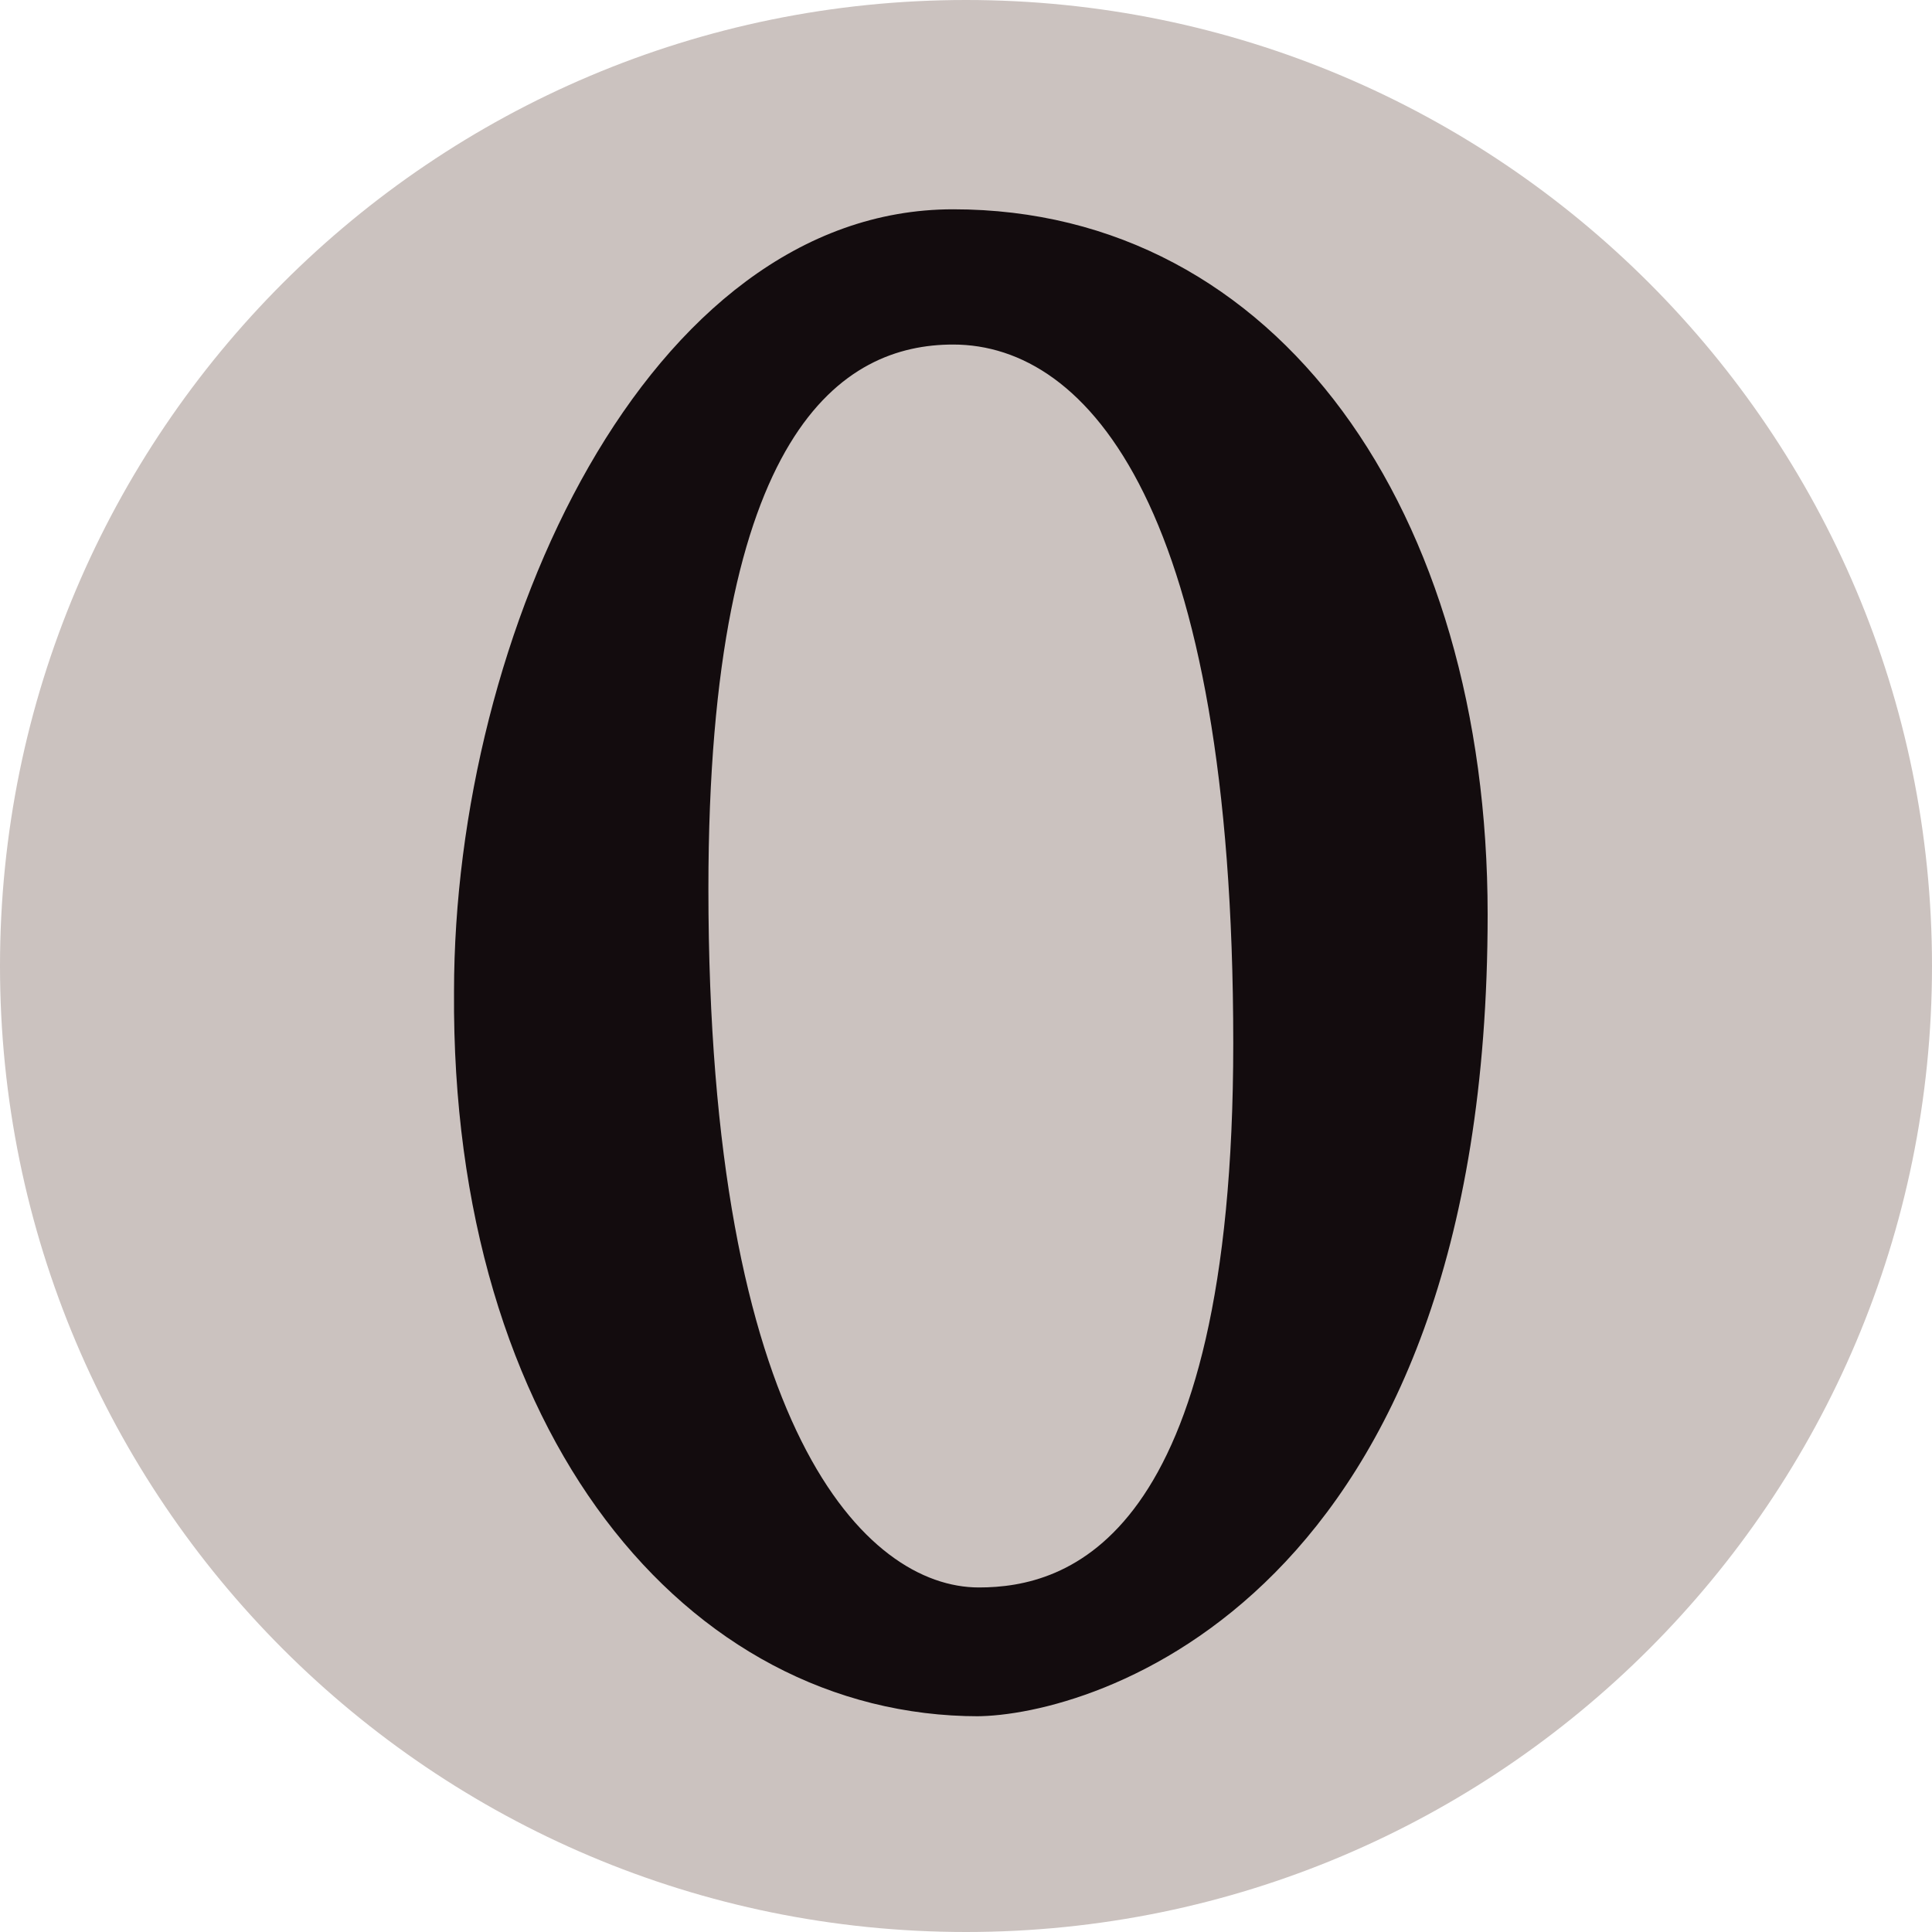
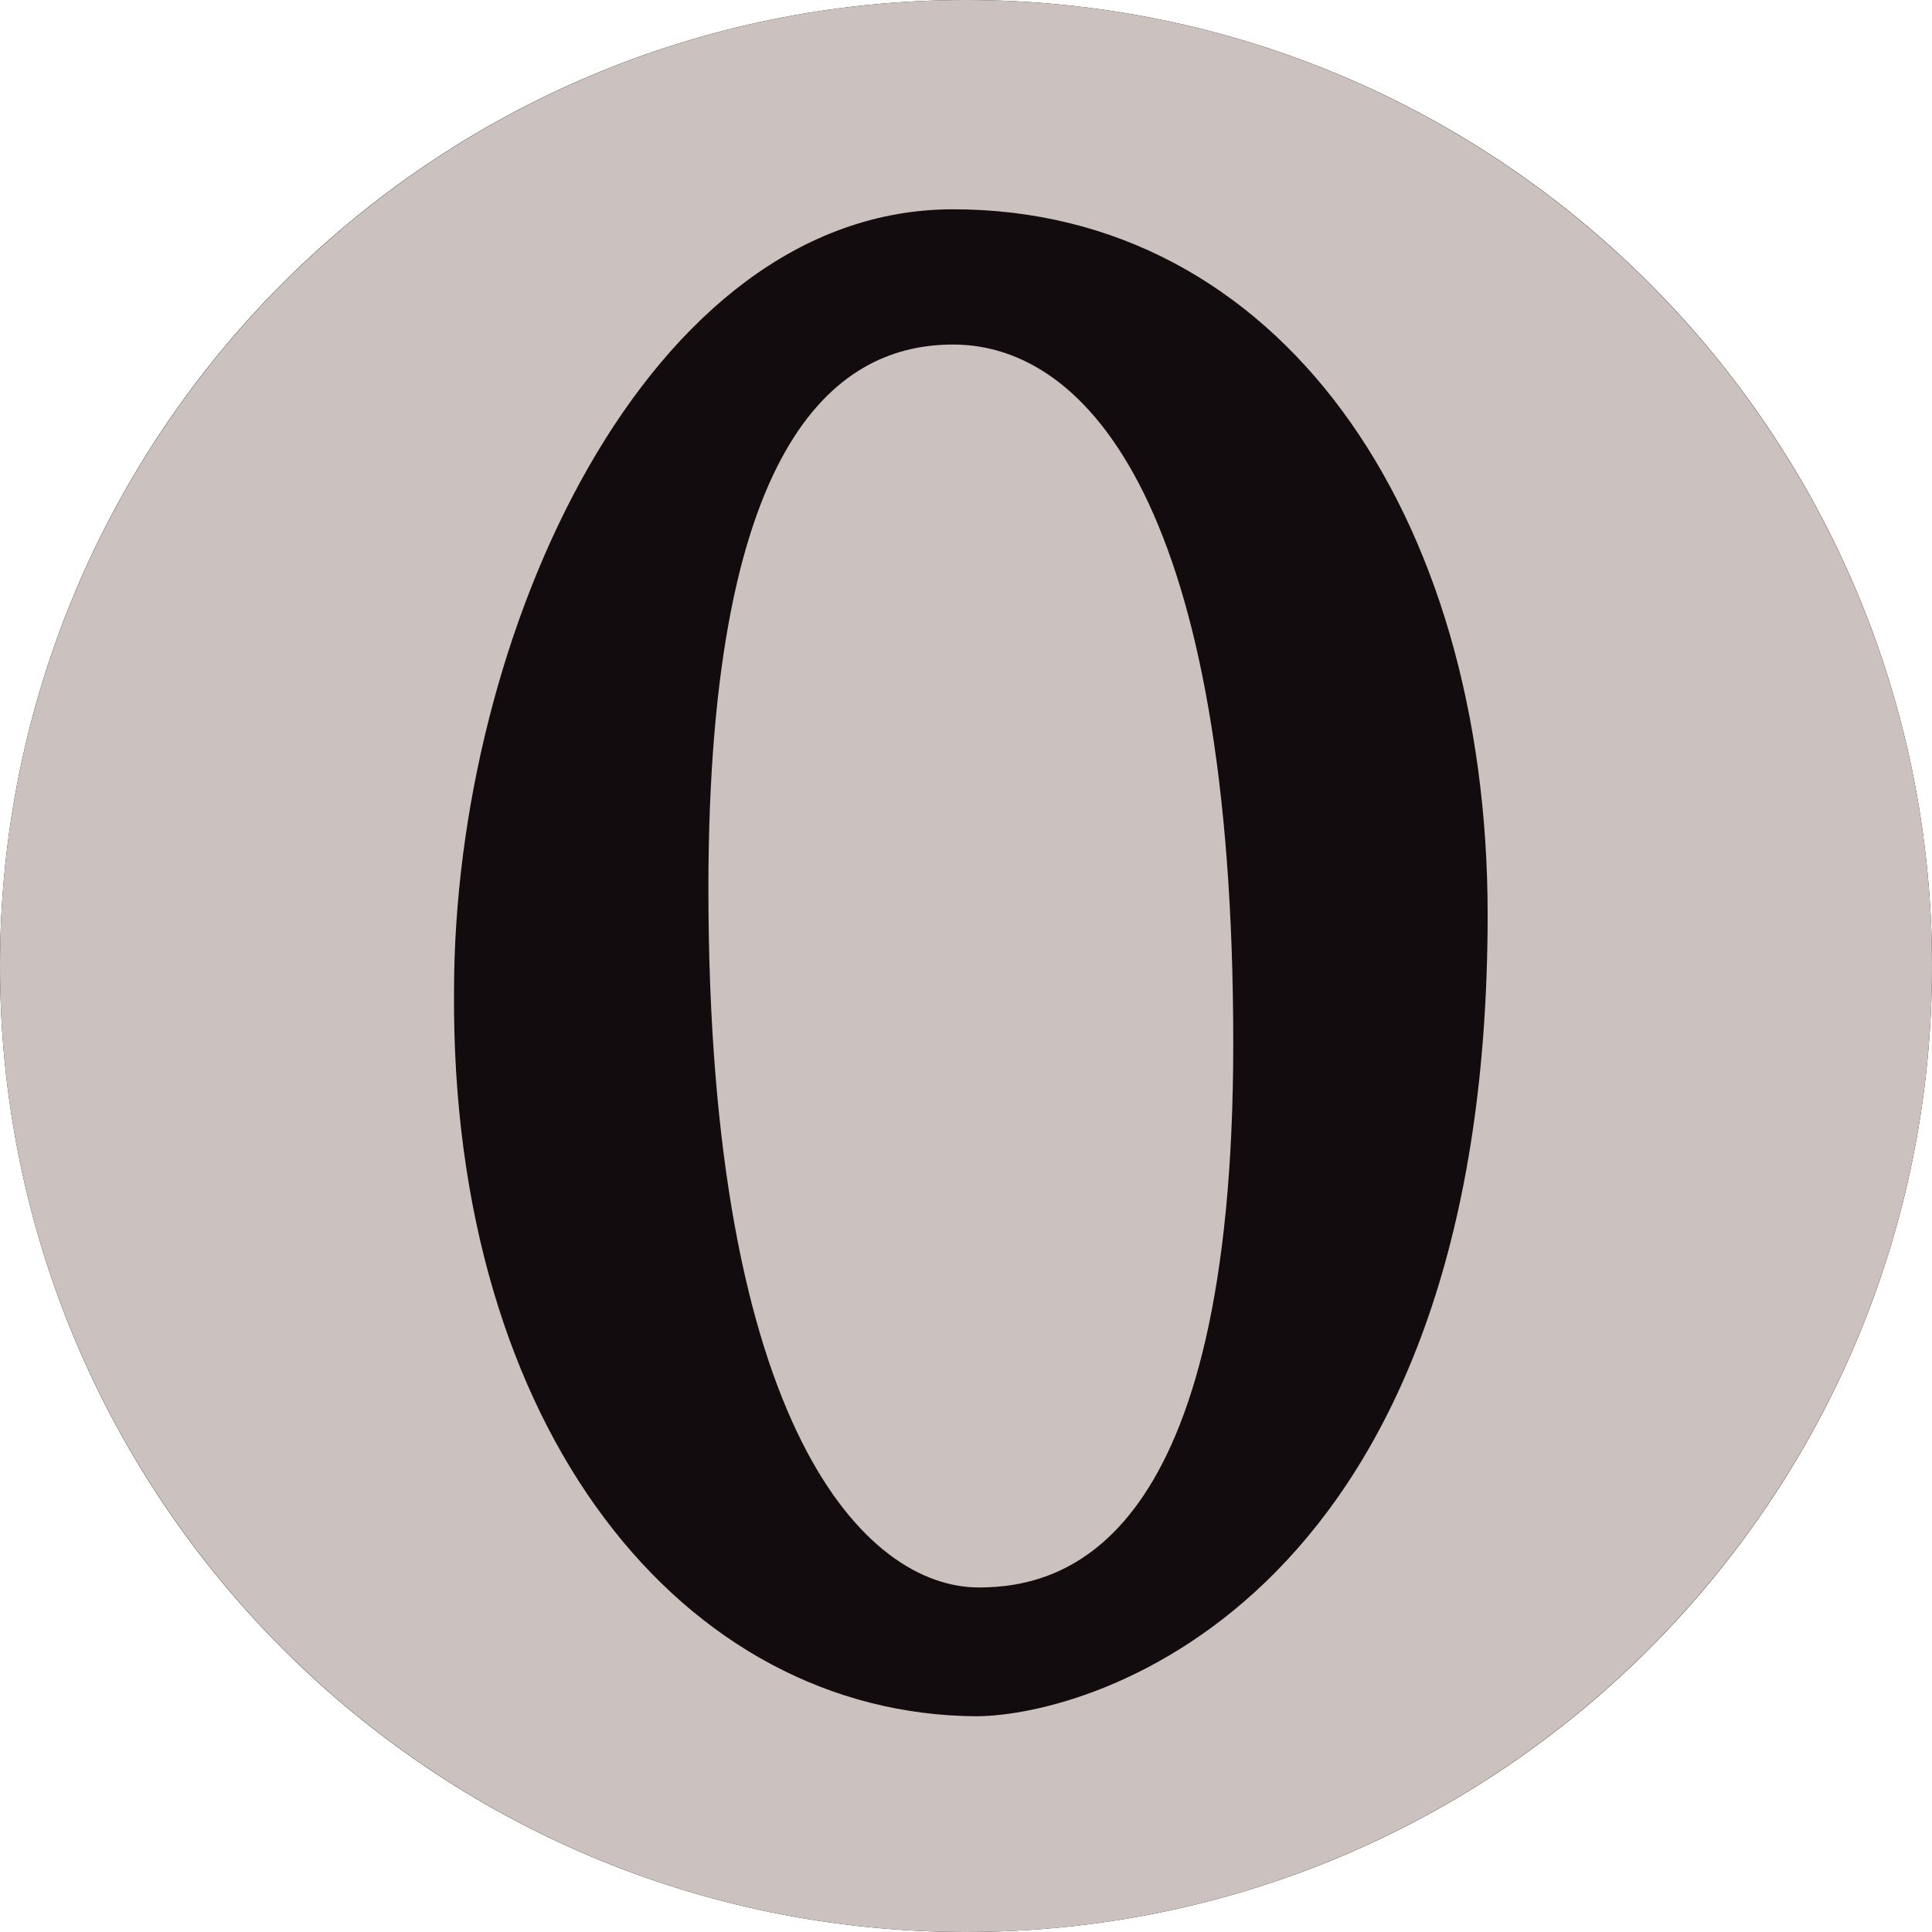
<svg xmlns="http://www.w3.org/2000/svg" width="100%" height="100%" viewBox="0 0 600 600" version="1.1" xml:space="preserve" style="fill-rule:evenodd;clip-rule:evenodd;stroke-linejoin:round;stroke-miterlimit:2;">
  <g id="Layer1">
-     <circle cx="300" cy="300" r="300" style="fill:rgb(203,194,191);" />
-     <path d="M304,493C331,493 383,479 383,324C383,158 338,107 296,107C262,107 220,133 220,276C220,444 269,493 304,493M304,533C213,533 140,445 141,308C141,197 201,65 296,65C397,65 462,159 462,284C462,497 339,533 303,533" style="fill:rgb(19,12,14);fill-rule:nonzero;" />
+     <circle cx="300" cy="300" r="300" style="fill:rgb(19,12,14);" />
+     <path d="M300,0C465.575,0 600,134.425 600,300C600,465.575 465.575,600 300,600C134.425,600 0,465.575 0,300C0,134.425 134.425,0 300,0ZM303.382,532.999C339.859,532.746 462,496.255 462,284C462,159 397,65 296,65C201,65 141,197 141,308C140.002,444.685 212.665,532.595 303.382,532.999L303,533L304,533C303.791,533 303.581,533 303.382,532.999ZM304,493C331,493 383,479 383,324C383,158 338,107 296,107C262,107 220,133 220,276C220,444 269,493 304,493Z" style="fill:rgb(203,194,191);" />
  </g>
</svg>
